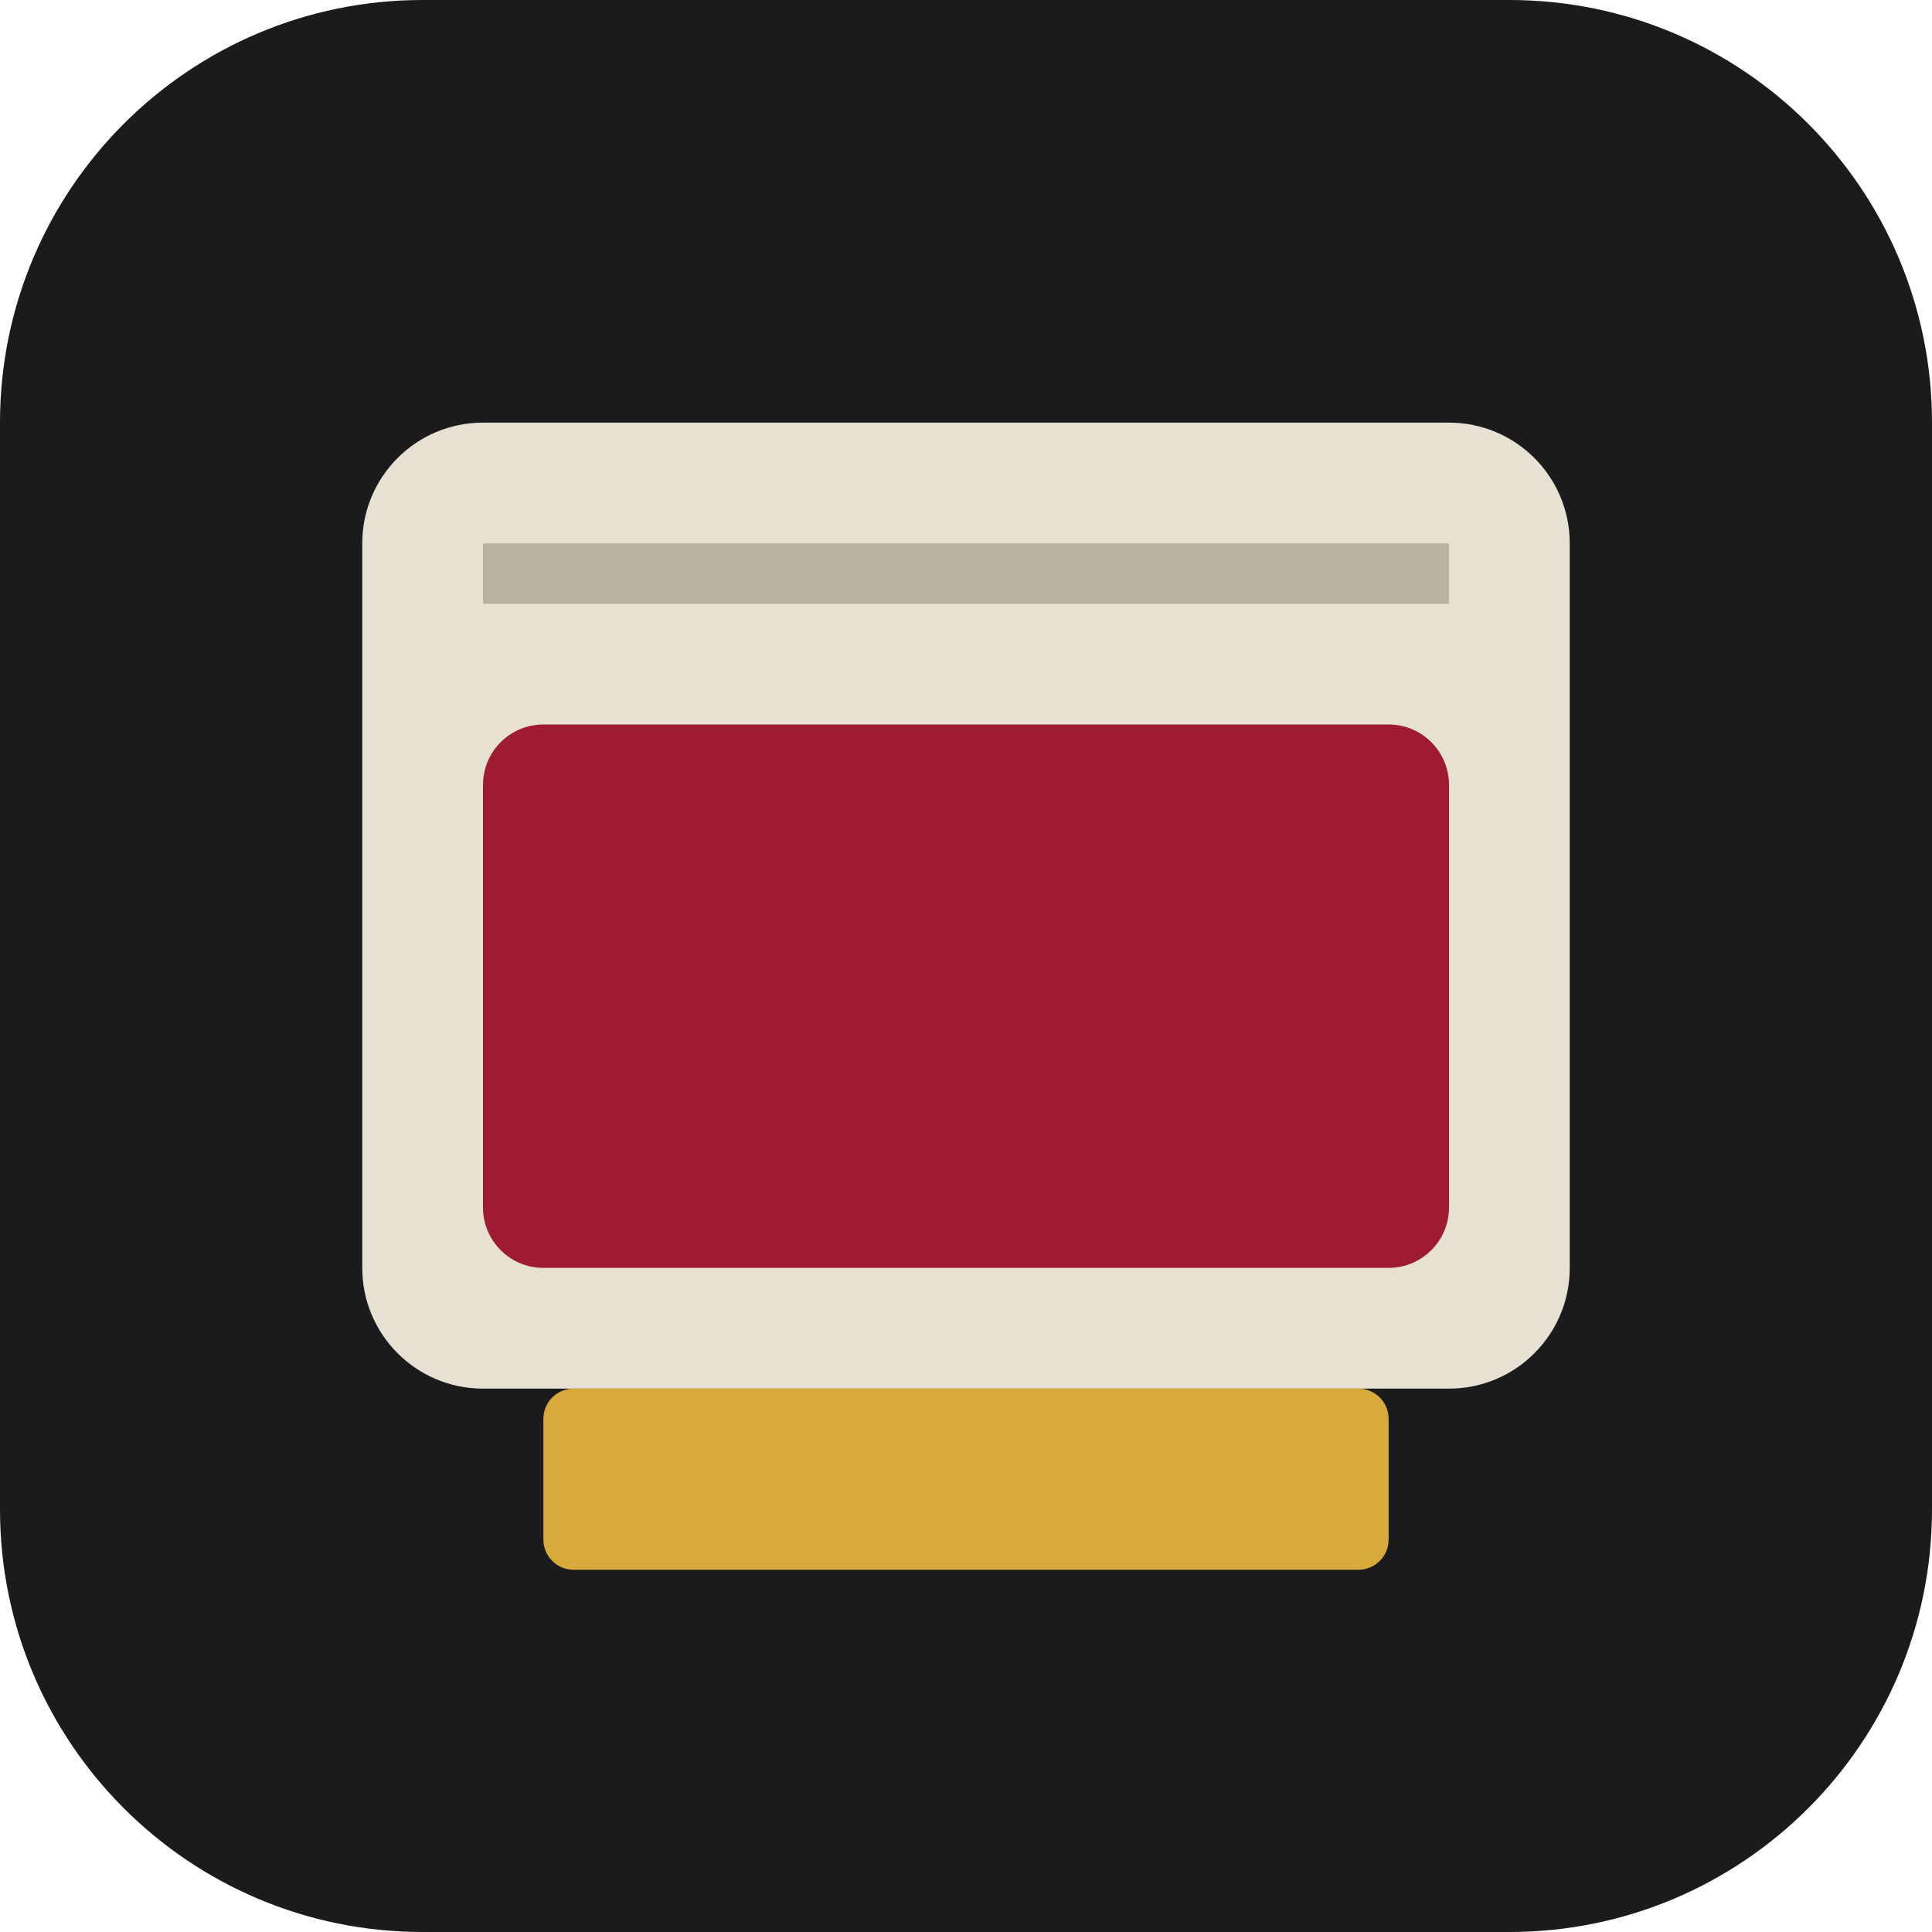
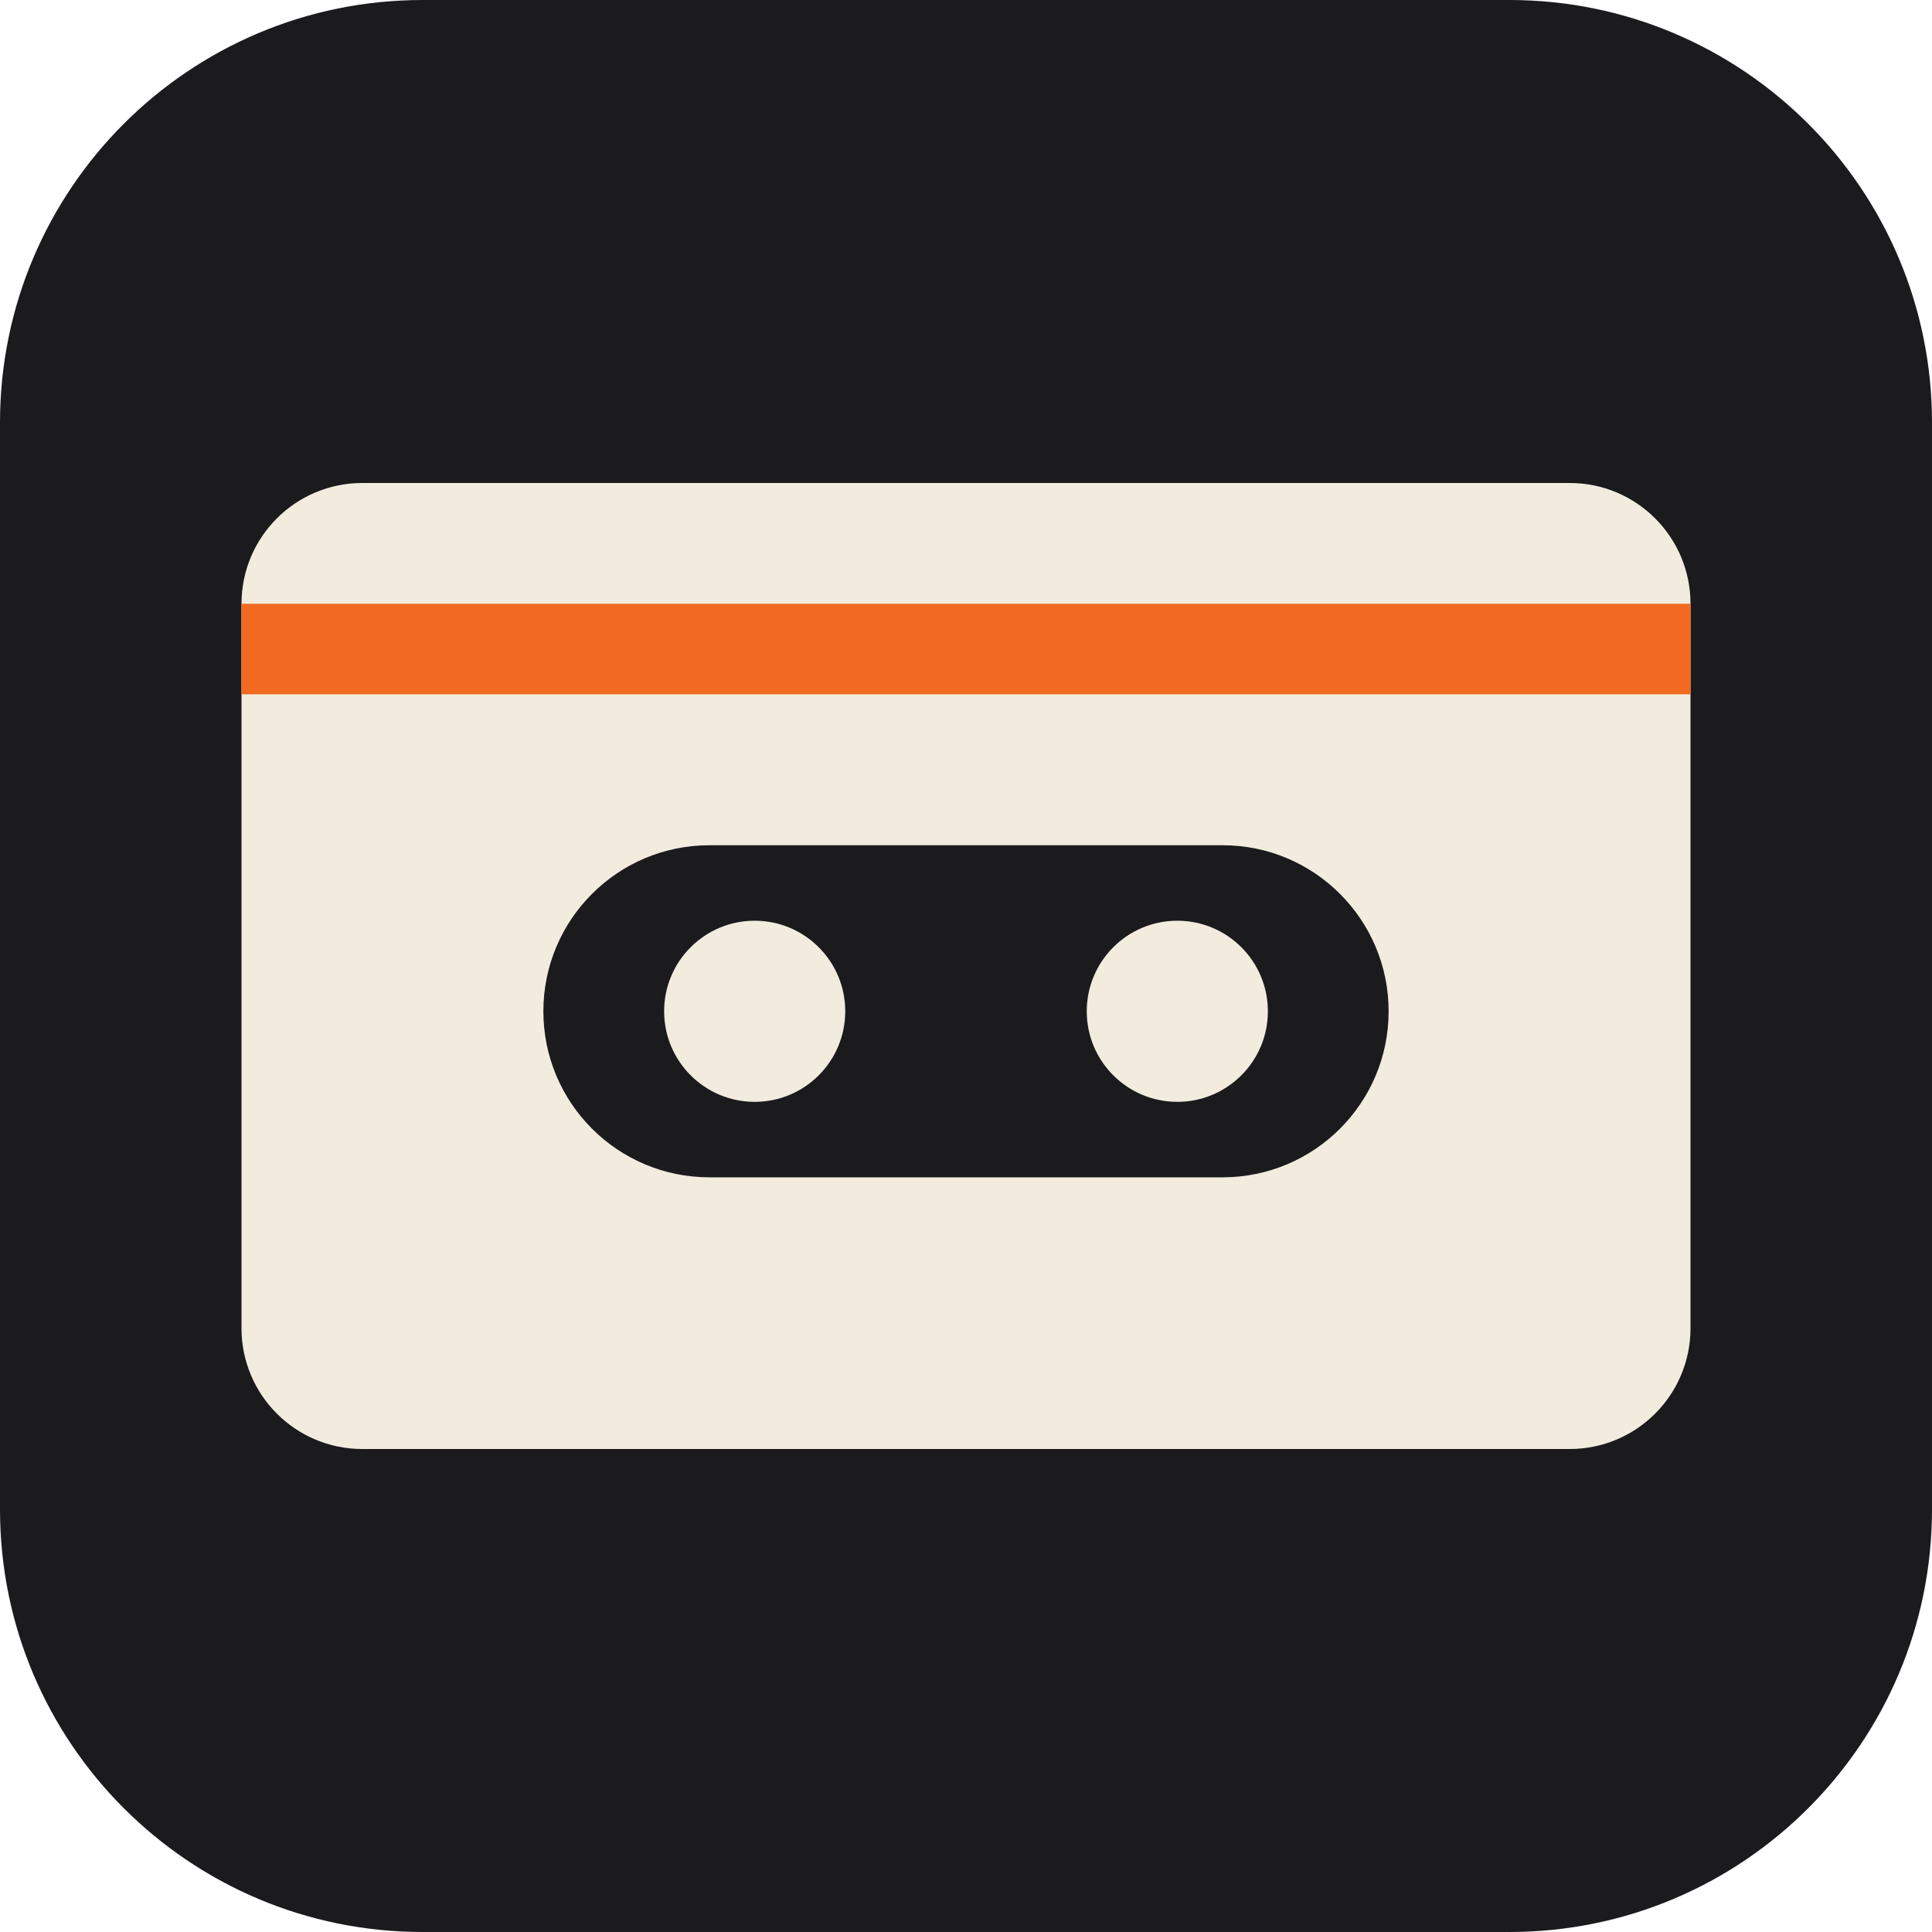
<svg xmlns="http://www.w3.org/2000/svg" viewBox="0 0 64 64">
  <rect width="64" height="64" rx="14" fill="#1B1B1E" />
-   <rect x="12" y="14" width="40" height="32" rx="4" fill="#E6E1D3" />
-   <rect x="16" y="24" width="32" height="18" rx="2" fill="#9E1B32" />
-   <rect x="16" y="18" width="32" height="2" fill="#B9B2A2" />
-   <rect x="18" y="46" width="28" height="6" rx="1" fill="#D8A93B" />
+   <rect x="8" y="16" width="48" height="32" rx="4" fill="#F2ECDF" />
+   <rect x="8" y="20" width="48" height="3" fill="#F26A21" />
+   <rect x="18" y="28" width="28" height="11" rx="5.5" fill="#1B1B1E" />
+   <circle cx="25" cy="33.5" r="3" fill="#F2ECDF" />
+   <circle cx="39" cy="33.5" r="3" fill="#F2ECDF" />
</svg>
